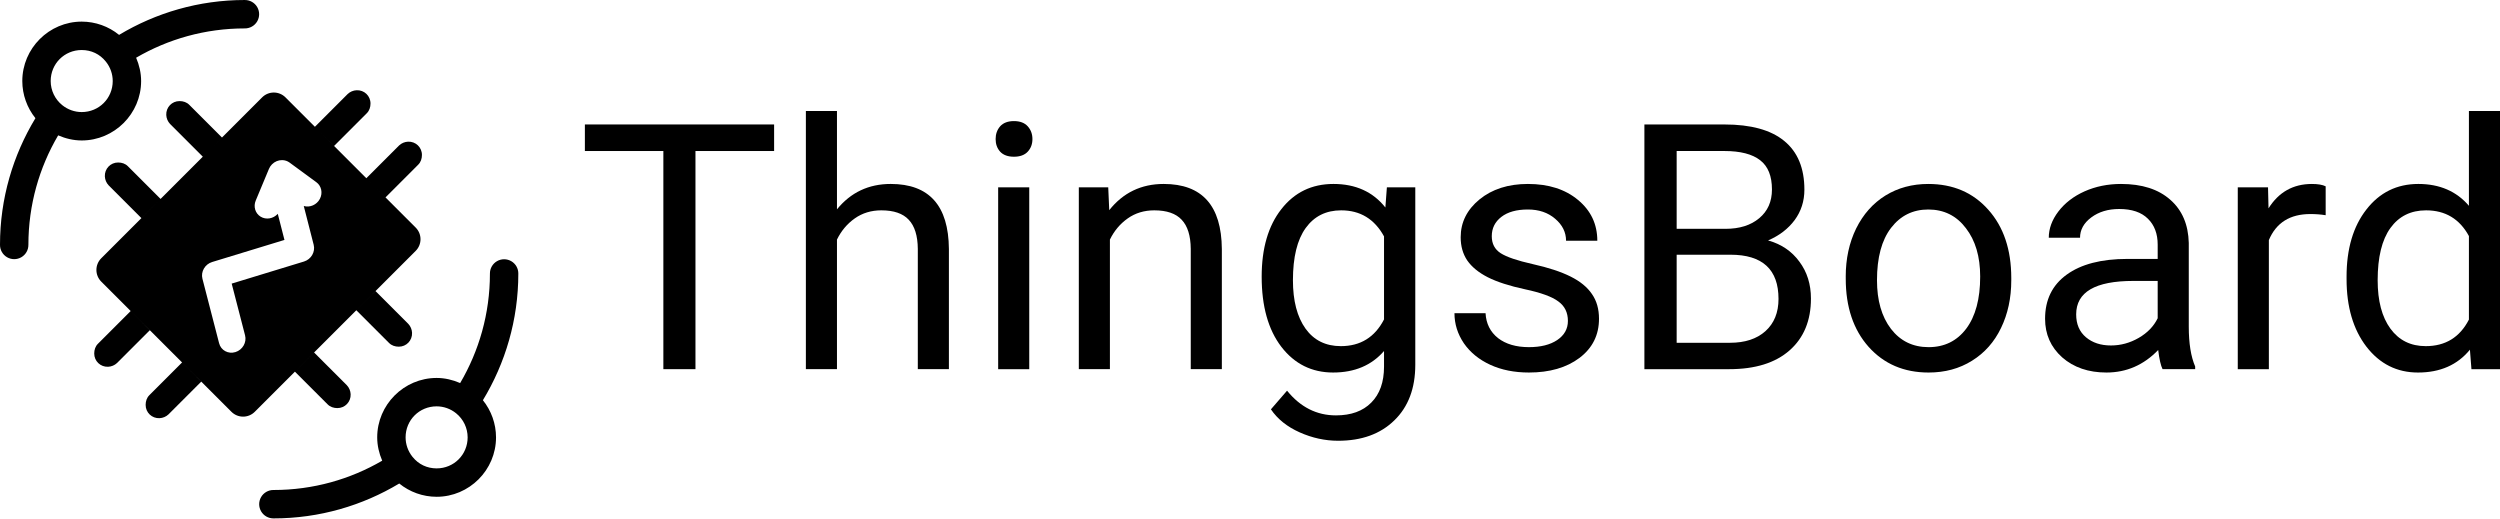
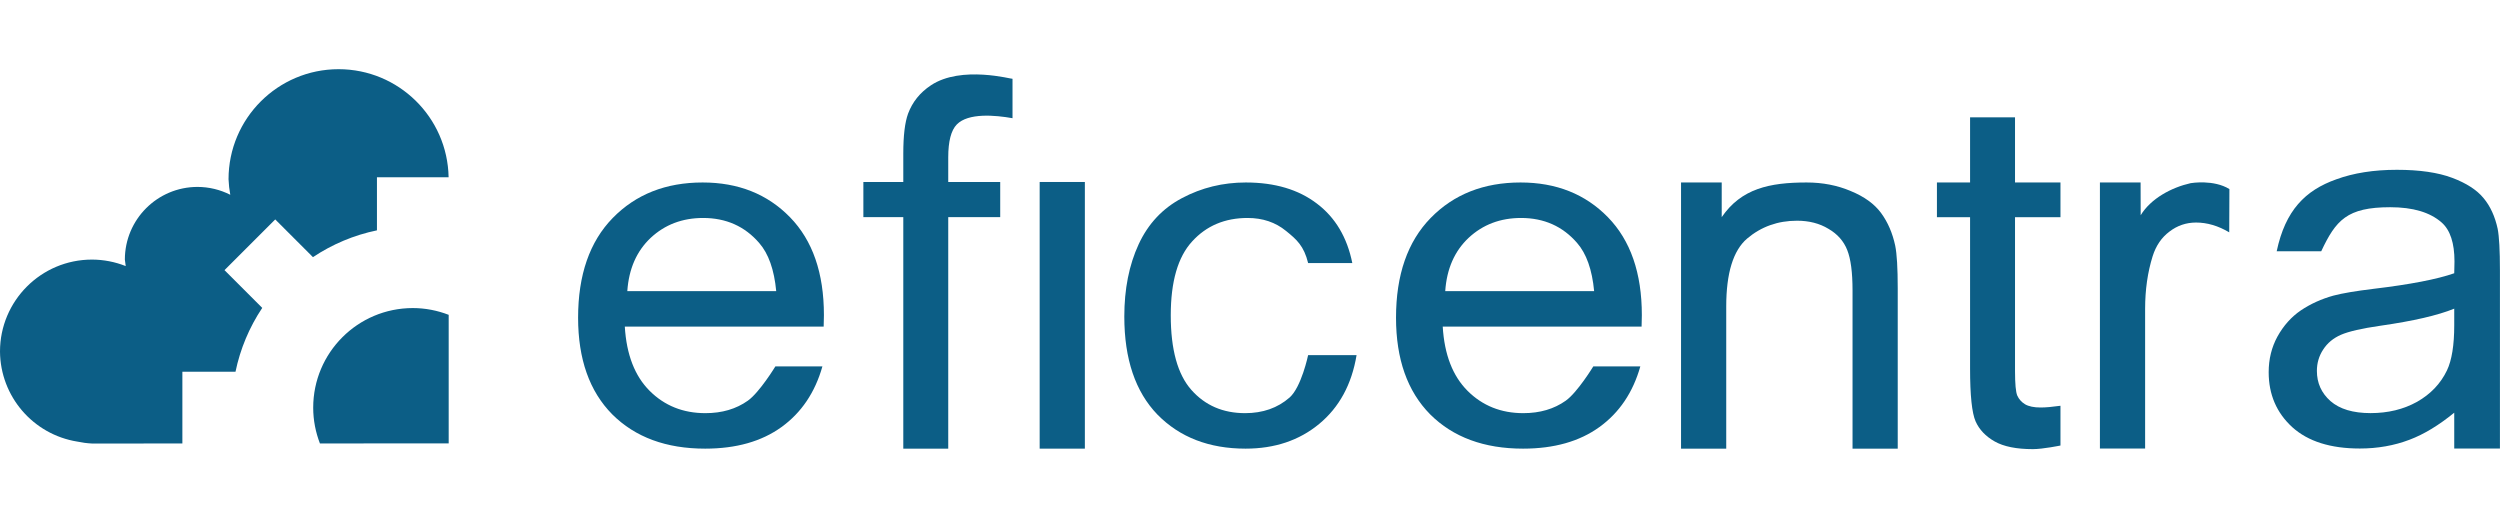
- <svg xmlns="http://www.w3.org/2000/svg" id="svg2" height="320" width="1543.4" version="1.1" viewBox="0 0 1543.427 320">
-   <g id="layer1" transform="translate(0 -732.36)">
-     <g stroke-width="28">
-       <g id="g5204-0" transform="matrix(-.66287 .69913 -.66371 -.70001 863.46 1410.6)">
-         <g id="g5175-6" transform="translate(2.5254 3.0305)" />
-         <g id="g5175-9-8" transform="translate(41.25 -30.543)" stroke-width="28" />
-       </g>
-       <g id="g5175-6-35" transform="matrix(.57657 .52719 -.57729 .52786 584.63 346.6)" />
-       <g id="g5204-0-5-0" transform="matrix(.66287 -.69913 .66371 .70001 -543.46 380.47)">
-         <g id="g5175-6-35-9" transform="translate(2.5254 3.0305)" />
-         <g id="g5175-9-8-2-6" transform="translate(41.25 -30.543)" stroke-width="28" />
-       </g>
-     </g>
-     <g id="text4279" transform="translate(0 732.36)" fill="#305680">
-       <g id="g9352" fill="#000">
-         <g id="g4241" transform="translate(-.000061238 -732.36)">
-           <path id="path4278" style="color-rendering:auto;text-decoration-color:#000000;color:#000000;isolation:auto;mix-blend-mode:normal;shape-rendering:auto;solid-color:#000000;block-progression:tb;text-decoration-line:none;text-decoration-style:solid;image-rendering:auto;white-space:normal;text-indent:0;text-transform:none" d="m151.13 732.36c-28.363 0-54.915 7.915-77.613 21.537-6.472-5.262-14.605-8.191-23.067-8.194a8.766 8.766 0 0 0 -0.004 0c-20.154 0.001-36.679 16.528-36.678 36.682a8.766 8.766 0 0 0 0 0.011c0.01 8.415 2.927 16.483 8.103 22.927-13.83 22.83-21.87 49.58-21.87 78.17a8.766 8.766 0 1 0 17.531 0c0-24.702 6.719-47.748 18.378-67.574 4.566 1.985 9.473 3.15 14.519 3.157a8.766 8.766 0 0 0 0.012 0c20.155 0.001 36.683-16.527 36.682-36.682a8.766 8.766 0 0 0 0 -0.004c-0.002-4.999-1.139-9.863-3.083-14.397 19.717-11.484 42.585-18.095 67.085-18.095a8.766 8.766 0 1 0 0 -17.531zm-100.69 30.88c5.913 0.002 11.191 2.512 14.836 7.077a8.766 8.766 0 0 0 0.183 0.215c2.671 3.38 4.133 7.553 4.134 11.863-0.002 10.677-8.468 19.144-19.144 19.148-4.37-0.008-8.601-1.509-12-4.255a8.766 8.766 0 0 0 -0.012 -0.009c-4.514-3.633-7.136-9.098-7.144-14.893 0.003-10.677 8.47-19.144 19.148-19.146z" />
-           <path id="path4486-0-9-6-9-7-6-5" style="color-rendering:auto;text-decoration-color:#000000;color:#000000;isolation:auto;mix-blend-mode:normal;shape-rendering:auto;solid-color:#000000;block-progression:tb;text-decoration-line:none;text-decoration-style:solid;image-rendering:auto;white-space:normal;text-indent:0;text-transform:none" d="m66.992 835.19c-1.492 1.558-2.366 3.71-2.258 6.071 0.096 2.045 0.913 4.02 2.337 5.518 6.805 6.856 20.223 20.223 20.223 20.223l11.844-11.83s-12.973-12.961-20.176-20.171c-1.604-1.633-3.75-2.314-6.012-2.324-2.358-0.011-4.467 0.954-5.959 2.512zm32.147 19.983-36.639 36.639c-3.975 3.976-3.975 10.421 0 14.397l18.156 18.156 31.753 31.753 30.478 30.478c3.976 3.976 10.422 3.976 14.398 0l24.791-24.791 37.914-37.914 36.639-36.639c3.975-3.976 3.975-10.422-0.001-14.398l-18.63-18.63-31.75-31.76-30.01-30c-3.976-3.975-10.421-3.975-14.397 0l-24.79 24.79-37.91 37.91zm37.911-37.91s-12.973-12.961-20.176-20.171c-1.604-1.633-3.75-2.314-6.012-2.324-4.717-0.023-8.434 3.862-8.217 8.583 0.096 2.045 0.913 4.02 2.337 5.518 6.805 6.856 20.223 20.223 20.223 20.223l11.844-11.83zm69.193 5.213s12.961-12.973 20.171-20.176c1.633-1.604 2.314-3.75 2.324-6.012 0.022-4.717-3.862-8.434-8.583-8.217-2.045 0.096-4.02 0.913-5.518 2.337-6.856 6.805-20.223 20.223-20.223 20.223l11.83 11.844zm31.753 31.753s12.961-12.973 20.171-20.176c1.633-1.604 2.314-3.75 2.324-6.012 0.022-4.717-3.862-8.434-8.583-8.217-2.045 0.096-4.02 0.913-5.518 2.337-6.856 6.805-20.223 20.223-20.223 20.223l11.83 11.844zm-18.009 69.667s12.973 12.961 20.178 20.169c1.604 1.632 3.75 2.314 6.012 2.324 4.717 0.022 8.434-3.861 8.217-8.583l-0.002 0.002c-0.096-2.045-0.914-4.021-2.338-5.519-6.805-6.856-20.222-20.222-20.222-20.222l-11.844 11.83zm-37.914 37.914s12.973 12.961 20.178 20.169c1.604 1.632 3.75 2.314 6.012 2.324 4.717 0.023 8.434-3.861 8.217-8.583h-0.002c-0.096-2.045-0.913-4.021-2.337-5.518-6.805-6.856-20.223-20.223-20.223-20.223l-11.844 11.83zm-69.667-5.687s-12.961 12.973-20.169 20.178c-1.632 1.604-2.314 3.75-2.324 6.012-0.023 4.717 3.861 8.434 8.583 8.217h-0.002c2.045-0.096 4.02-0.913 5.518-2.337 6.856-6.805 20.223-20.223 20.223-20.223l-11.82-11.84zm-31.743-31.74s-12.961 12.973-20.169 20.178c-1.632 1.604-2.314 3.75-2.324 6.012-0.023 4.717 3.861 8.434 8.583 8.217h-0.002c2.045-0.096 4.02-0.913 5.518-2.337 6.856-6.805 20.223-20.223 20.223-20.223l-11.829-11.85zm87.237-90.554c1.679-1.706 3.967-2.66 6.297-2.626 1.663 0.024 3.253 0.55 4.562 1.51l16.499 12.1c3.201 2.297 4.144 6.659 2.231 10.312-1.914 3.653-6.123 5.524-9.951 4.423l6.124 23.948c1.113 4.352-1.564 8.968-5.983 10.317l-44.642 13.631 8.246 31.883c1.173 4.37-1.502 9.044-5.955 10.407s-8.976-1.111-10.068-5.505l-10.282-39.769c-1.127-4.356 1.549-8.985 5.976-10.338l44.661-13.637-4.122-16.118c-2.763 3.064-7.234 3.808-10.586 1.762-3.353-2.047-4.614-6.29-2.986-10.047l8.117-19.454c0.433-1.038 1.067-1.989 1.862-2.797z" fill-rule="evenodd" />
-           <path id="path4278-5" style="color-rendering:auto;text-decoration-color:#000000;color:#000000;isolation:auto;mix-blend-mode:normal;shape-rendering:auto;solid-color:#000000;block-progression:tb;text-decoration-line:none;text-decoration-style:solid;image-rendering:auto;white-space:normal;text-indent:0;text-transform:none" d="m168.87 1052.4c28.363 0 54.915-7.915 77.614-21.538 6.472 5.262 14.605 8.192 23.067 8.194a8.766 8.766 0 0 0 0.004 0c20.155-0.001 36.68-16.528 36.679-36.682a8.766 8.766 0 0 0 0 -0.011c-0.01-8.415-2.927-16.484-8.103-22.927 13.825-22.82 21.866-49.572 21.866-78.162a8.766 8.766 0 1 0 -17.531 0c0 24.703-6.719 47.749-18.378 67.575-4.566-1.985-9.473-3.15-14.519-3.157a8.766 8.766 0 0 0 -0.012 0c-20.155-0.001-36.683 16.527-36.682 36.682 0.002 4.999 1.139 9.863 3.083 14.397-19.717 11.484-42.586 18.095-67.086 18.095a8.766 8.766 0 1 0 0 17.531zm100.69-30.875c-5.913 0-11.191-2.512-14.836-7.077a8.766 8.766 0 0 0 -0.183 -0.215c-2.671-3.38-4.133-7.553-4.134-11.863 0.002-10.677 8.468-19.144 19.144-19.148 4.37 0.008 8.601 1.509 12 4.255a8.766 8.766 0 0 0 0.012 0.009c4.514 3.633 7.136 9.098 7.144 14.893-0.003 10.677-8.47 19.145-19.148 19.146z" />
-         </g>
-         <g id="g8299">
-           <path id="path4345" d="m477.92 93.229h-48.56v134.68h-19.818v-134.68h-48.456v-16.394h116.83v16.394z" />
-           <path id="path4347" d="m516.72 129.23q12.762-15.668 33.203-15.668 35.59 0 35.901 40.155v74.188h-19.196v-74.292q-0.104-12.14-5.603-17.95-5.396-5.811-16.913-5.811-9.338 0-16.394 4.981-7.056 4.981-10.999 13.074v79.999h-19.196v-159.38h19.196v60.699z" />
-           <path id="path4349" d="m635.43 227.91h-19.196v-112.27h19.196v112.27zm-20.76-142.05q0-4.669 2.801-7.886 2.905-3.217 8.508-3.217t8.508 3.217 2.905 7.886q0 4.669-2.905 7.782t-8.508 3.113-8.508-3.113q-2.801-3.113-2.801-7.782z" />
-           <path id="path4351" d="m684.19 115.64 0.623 14.111q12.866-16.187 33.618-16.187 35.59 0 35.901 40.155v74.188h-19.196v-74.292q-0.104-12.14-5.603-17.95-5.396-5.811-16.913-5.811-9.338 0-16.394 4.981-7.056 4.981-10.999 13.074v79.999h-19.196v-112.27h18.158z" />
-           <path id="path4353" d="m778.92 170.84q0-26.251 12.14-41.711 12.14-15.564 32.166-15.564 20.544 0 32.062 14.526l0.934-12.451h17.535v109.57q0 21.79-12.97 34.344-12.866 12.555-34.656 12.555-12.14 0-23.761-5.188t-17.743-14.215l9.961-11.517q12.347 15.253 30.194 15.253 14.008 0 21.79-7.886 7.886-7.886 7.886-22.205v-9.65q-11.517 13.281-31.439 13.281-19.714 0-31.958-15.875-12.14-15.875-12.14-43.268zm19.299 2.179q0 18.988 7.782 29.883 7.782 10.791 21.79 10.791 18.158 0 26.666-16.498v-51.257q-8.82-16.083-26.459-16.083-14.008 0-21.893 10.895-7.886 10.895-7.886 32.269z" />
-           <path id="path4355" d="m967.98 198.13q0-7.782-5.914-12.036-5.811-4.358-20.441-7.471-14.526-3.113-23.138-7.471-8.508-4.358-12.659-10.376-4.047-6.018-4.047-14.319 0-13.8 11.621-23.346 11.725-9.546 29.883-9.546 19.092 0 30.92 9.857 11.932 9.857 11.932 25.214h-19.299q0-7.886-6.744-13.593-6.641-5.707-16.809-5.707-10.48 0-16.394 4.565-5.914 4.565-5.914 11.932 0 6.952 5.499 10.48 5.499 3.528 19.818 6.744 14.423 3.217 23.346 7.678 8.923 4.462 13.177 10.791 4.358 6.226 4.358 15.253 0 15.045-12.036 24.176-12.036 9.027-31.232 9.027-13.489 0-23.865-4.773t-16.29-13.281q-5.811-8.612-5.811-18.573h19.196q0.519 9.65 7.678 15.356 7.263 5.603 19.092 5.603 10.895 0 17.432-4.358 6.641-4.462 6.641-11.829z" />
-           <path id="path4357" d="m1015.2 227.91v-151.07h49.39q24.591 0 36.938 10.168 12.451 10.168 12.451 30.09 0 10.583-6.018 18.781-6.018 8.093-16.394 12.555 12.244 3.424 19.299 13.074 7.159 9.546 7.159 22.827 0 20.337-13.178 31.958t-37.25 11.621h-52.399zm19.922-70.66v54.37h32.892q13.904 0 21.893-7.159 8.093-7.263 8.093-19.922 0-27.289-29.675-27.289h-33.203zm0-15.979h30.09q13.074 0 20.856-6.537 7.886-6.537 7.886-17.743 0-12.451-7.263-18.054-7.263-5.707-22.101-5.707h-29.468v48.041z" />
-           <path id="path4359" d="m1139.5 170.74q0-16.498 6.433-29.675 6.537-13.177 18.054-20.337 11.621-7.159 26.459-7.159 22.931 0 37.042 15.875 14.215 15.875 14.215 42.23v1.349q0 16.394-6.329 29.468-6.226 12.97-17.95 20.233-11.621 7.263-26.77 7.263-22.827 0-37.042-15.875-14.1-15.88-14.1-42.02v-1.349zm19.299 2.283q0 18.677 8.612 29.987 8.716 11.31 23.242 11.31 14.63 0 23.242-11.414 8.612-11.517 8.612-32.166 0-18.469-8.82-29.883-8.716-11.517-23.242-11.517-14.215 0-22.931 11.31-8.716 11.31-8.716 32.373z" />
-           <path id="path4361" d="m1335.1 227.91q-1.66-3.32-2.698-11.829-13.385 13.904-31.958 13.904-16.602 0-27.289-9.338-10.584-9.442-10.584-23.865 0-17.535 13.281-27.185 13.385-9.753 37.561-9.753h18.677v-8.82q0-10.065-6.018-15.979-6.018-6.018-17.743-6.018-10.272 0-17.224 5.188-6.952 5.188-6.952 12.555h-19.299q0-8.405 5.914-16.187 6.018-7.886 16.186-12.451 10.272-4.565 22.516-4.565 19.403 0 30.402 9.753 10.998 9.65 11.414 26.666v51.672q0 15.46 3.943 24.591v1.66h-20.129zm-31.854-14.63q9.027 0 17.12-4.669 8.093-4.669 11.725-12.14v-23.035h-15.045q-35.278 0-35.278 20.648 0 9.027 6.018 14.111 6.018 5.084 15.46 5.084z" />
-           <path id="path4363" d="m1435.8 132.87q-4.358-0.726-9.442-0.726-18.884 0-25.629 16.083v79.688h-19.196v-112.27h18.677l0.311 12.97q9.442-15.045 26.77-15.045 5.603 0 8.508 1.453v17.847z" />
-           <path id="path4365" d="m1448.7 170.84q0-25.836 12.244-41.504 12.244-15.771 32.062-15.771 19.714 0 31.232 13.489v-58.521h19.196v159.38h-17.639l-0.934-12.036q-11.517 14.111-32.062 14.111-19.507 0-31.854-15.979-12.244-15.979-12.244-41.711v-1.453zm19.196 2.179q0 19.092 7.886 29.883 7.886 10.791 21.79 10.791 18.262 0 26.666-16.394v-51.569q-8.612-15.875-26.459-15.875-14.111 0-21.997 10.895-7.886 10.895-7.886 32.269z" />
-         </g>
-       </g>
+ <svg xmlns="http://www.w3.org/2000/svg" width="100%" height="100%" viewBox="0 0 6431 1334" version="1.1" xml:space="preserve" style="fill-rule:evenodd;clip-rule:evenodd;stroke-linejoin:round;stroke-miterlimit:2;">
+   <g id="Capa1">
+     <g id="g2-1-7-7-0">
+       <path id="e" d="M1994.584,942.521l120.989,0c-18.947,67.028 -54.041,119.047 -105.283,156.056c-51.242,37.01 -116.694,55.515 -196.356,55.515c-100.331,0 -179.994,-29.402 -238.987,-88.206c-58.563,-59.215 -87.844,-142.075 -87.844,-248.58c0,-110.206 29.712,-195.739 89.136,-256.599c59.423,-60.86 136.502,-91.29 231.236,-91.29c91.719,0 166.645,29.813 224.777,89.439c58.132,59.626 87.198,143.514 87.198,251.664c0,6.58 -0.23,16.449 -0.644,29.608l-511.562,0c4.306,71.962 25.621,127.065 63.945,165.309c38.324,38.243 86.121,57.365 143.392,57.365c42.63,0 79.016,-10.692 109.159,-32.075c30.143,-21.383 70.846,-88.206 70.846,-88.206Zm-380.883,-193.683l383.024,0c-5.167,-55.103 -19.808,-96.431 -43.922,-123.982c-37.032,-42.766 -85.045,-64.15 -144.038,-64.15c-53.395,0 -98.394,17.066 -134.995,51.196c-36.171,34.131 -56.194,79.776 -60.069,136.935Z" style="fill:#0c5e86;fill-rule:nonzero;" />
+       <path id="e1" d="M4098.601,942.521l120.989,0c-18.946,67.028 -54.041,119.047 -105.283,156.056c-51.242,37.01 -116.695,55.515 -196.356,55.515c-100.331,0 -179.993,-29.402 -238.986,-88.206c-58.562,-59.215 -87.843,-142.075 -87.843,-248.58c0,-110.206 29.711,-195.739 89.135,-256.599c59.423,-60.86 136.502,-91.29 231.235,-91.29c91.719,0 166.645,29.813 224.776,89.439c58.132,59.626 87.198,143.514 87.198,251.664c0,6.58 -0.23,16.449 -0.644,29.608l-511.56,0c4.306,71.962 25.621,127.065 63.945,165.309c38.324,38.243 86.121,57.365 143.392,57.365c42.63,0 79.016,-10.692 109.159,-32.075c30.143,-21.383 70.846,-88.206 70.846,-88.206l-0.002,0Zm-380.882,-193.683l383.024,0c-5.168,-55.103 -19.808,-96.431 -43.922,-123.982c-37.032,-42.766 -85.045,-64.15 -144.039,-64.15c-53.395,0 -98.393,17.066 -134.995,51.196c-36.171,34.131 -56.194,79.776 -60.069,136.935Z" style="fill:#0c5e86;fill-rule:nonzero;" />
+       <path id="f" d="M2323.629,1154.091l0,-595.528l-102.7,0l0,-90.427l102.7,0l0,-72.988c0,-46.075 4.091,-80.308 12.272,-102.699c11.196,-30.143 30.789,-54.472 58.778,-72.988c78.359,-52.24 209.921,-15.11 209.921,-16.794l0,101.408c-44.853,-8.01 -113.983,-14.127 -143.393,16.148c-14.64,15.072 -21.961,43.276 -21.961,84.614l0,63.299l133.704,0l0,90.427l-133.704,0l0,595.528l-115.618,0Z" style="fill:#0c5e86;fill-rule:nonzero;" />
+       <rect id="i" x="2674.432" y="468.135" width="116.263" height="685.956" style="fill:#0c5e86;fill-rule:nonzero;" />
+       <path id="r" d="M5401.827,1153.766l0,-684.35l104.637,0l0.23,84.219c26.313,-43.196 79.535,-71.439 128.599,-82.488c1.788,-0.269 59.155,-9.762 99.632,15.213l-0.449,111.278c-28.42,-16.794 -56.84,-25.19 -85.26,-25.19c-25.406,0 -48.228,7.751 -68.466,23.252c-20.239,15.072 -34.664,36.172 -43.276,63.299c-12.918,41.338 -19.378,86.552 -19.378,135.641l0,359.126l-116.27,0Z" style="fill:#0c5e86;fill-rule:nonzero;" />
+       <path id="n" d="M4324.302,1154.091l0,-684.675l104.637,0l0,89.147c50.381,-73.553 123.154,-89.147 218.318,-89.147c41.338,0 79.231,7.355 113.68,22.066c34.88,14.29 60.931,33.204 78.155,56.741c17.224,23.537 29.281,51.487 36.17,83.85c4.306,21.015 6.46,57.792 6.46,110.33l0,411.688l-116.264,0l0,-407.275c0,-46.234 -4.522,-80.698 -13.564,-103.395c-9.043,-23.117 -25.191,-41.4 -48.443,-54.85c-22.822,-13.87 -49.735,-20.805 -80.739,-20.805c-49.52,0 -92.365,15.341 -128.536,46.023c-35.74,30.682 -53.611,88.894 -53.611,174.637l0,365.664l-116.264,0Z" style="fill:#0c5e86;fill-rule:nonzero;" />
+       <path id="t" d="M5300.346,1043.792l0,102.258c0,0 -45.213,9.303 -71.05,9.303c-42.199,0 -74.925,-6.587 -98.178,-19.762c-23.253,-13.175 -39.616,-30.387 -49.089,-51.637c-9.474,-21.674 -14.21,-66.936 -14.21,-135.784l0,-389.505l-85.261,0l0,-89.248l85.261,0l0,-167.659l115.618,0l0,167.659l116.909,0l0,89.248l-116.909,0l0,395.88c0,32.724 1.937,53.761 5.813,63.111c4.306,9.35 10.98,16.787 20.023,22.313c9.474,5.525 22.822,8.287 40.046,8.287c12.919,0 29.927,-1.488 51.027,-4.463Z" style="fill:#0c5e86;fill-rule:nonzero;" />
+       <path id="c" d="M3365.021,913.53l124.62,0c-12.488,75.252 -44.568,134.262 -96.24,177.028c-51.242,42.356 -114.325,63.533 -189.251,63.533c-93.872,0 -169.443,-29.197 -226.714,-87.589c-56.841,-58.804 -85.261,-142.898 -85.261,-252.281c0,-70.73 12.272,-132.617 36.817,-185.665c24.544,-53.047 61.792,-92.729 111.743,-119.047c50.381,-26.729 105.068,-40.093 164.061,-40.093c74.495,0 135.426,18.093 182.792,54.28c47.367,35.776 77.724,86.766 91.073,152.972l-113.64,0c-10.765,-44 -29.321,-60.449 -56.88,-82.654c-27.128,-22.206 -60.07,-33.309 -98.824,-33.309c-58.563,0 -106.145,20.15 -142.746,60.449c-36.602,39.888 -54.902,103.215 -54.902,189.982c0,88 17.655,151.945 52.964,191.832c35.31,39.888 81.385,59.832 138.225,59.832c45.644,0 83.753,-13.365 114.326,-40.094c30.573,-26.729 47.837,-109.178 47.837,-109.178Z" style="fill:#0c5e86;fill-rule:nonzero;" />
+       <path id="a" d="M6165.356,436.811c-58.992,0 -110.891,8.179 -155.674,24.542c-79.88,28.42 -130.789,79.808 -153.116,184.933l114.599,0c37.576,-79.756 66.078,-113.232 177.4,-113.232c58.562,0 102.689,13.122 132.401,39.389c21.961,19.377 32.947,52.762 32.947,100.128c0,4.306 -0.192,14.417 -0.633,30.35c-44.352,15.502 -113.481,28.848 -207.353,40.043c-46.074,5.598 -80.518,11.416 -103.34,17.445c-31.004,8.612 -58.997,21.307 -83.972,38.101c-24.545,16.794 -44.564,39.193 -60.066,67.182c-15.07,27.559 -22.599,58.136 -22.599,91.723c0,57.27 20.223,104.408 60.699,141.44c40.478,36.602 98.398,54.911 173.753,54.911c45.644,0 88.285,-7.528 127.901,-22.599c37.035,-13.938 75.363,-37.208 114.976,-69.561l0,92.159l117.553,0l0,-457.942c0,-51.672 -1.953,-87.417 -5.828,-107.225c-6.89,-31.865 -18.934,-58.13 -36.158,-78.798c-17.224,-21.1 -44.14,-38.535 -80.741,-52.314c-36.601,-13.78 -84.186,-20.676 -142.749,-20.676l-0.002,0Zm147.923,357.179l0,42.64c0,51.242 -6.246,89.998 -18.733,116.265c-16.363,34.018 -41.996,60.934 -76.875,80.741c-34.879,19.378 -74.713,29.061 -119.496,29.061c-45.214,0 -79.657,-10.335 -103.34,-31.004c-23.253,-20.669 -34.87,-46.506 -34.87,-77.51c0,-20.238 5.371,-38.548 16.137,-54.911c10.765,-16.794 26.063,-29.488 45.871,-38.101c19.808,-8.612 53.599,-16.364 101.397,-23.253c84.399,-12.057 147.71,-26.704 189.909,-43.929Z" style="fill:#0c5e86;fill-rule:nonzero;" />
+       <path id="path13-5-5-9-3" d="M871.043,177.981c-156.374,-0.002 -283.149,126.764 -283.158,283.138c0.552,13.404 2.056,26.753 4.5,39.944c-26.11,-13.251 -54.969,-20.184 -84.25,-20.24c-103.239,0.002 -186.934,83.696 -186.935,186.935c0.482,5.601 1.216,11.177 2.2,16.711c-27.629,-10.975 -57.079,-16.644 -86.807,-16.711c-130.668,-0.004 -236.597,105.926 -236.593,236.593c0.949,115.328 84.92,213.167 198.77,231.597c12.421,2.662 25.037,4.319 37.724,4.956l0.199,0l232.45,-0.077l0,-184.517l136.643,0c12.165,-58.677 35.528,-114.462 68.807,-164.297l-15.958,-15.958l-81.137,-81.138l35.127,-35.127l31.301,-31.281l35.425,-35.425l28.645,-28.645l49.103,49.103l47.953,47.953c49.918,-33.373 105.815,-56.791 164.614,-68.966l0,-136.603l184.338,0c-2.839,-154.265 -128.669,-277.865 -282.96,-277.945l-0.001,-0.002Z" style="fill:#0c5e86;fill-rule:nonzero;" />
+       <path id="path12-1-8-8-7" d="M1154.202,809.874c-28.661,-11.082 -59.707,-17.405 -92.278,-17.405c-141.509,0 -256.238,114.709 -256.238,256.238c0,32.478 6.282,63.428 17.306,92.021l331.211,-0.115l0,-330.738Z" style="fill:#0c5e86;fill-rule:nonzero;" />
    </g>
  </g>
</svg>
